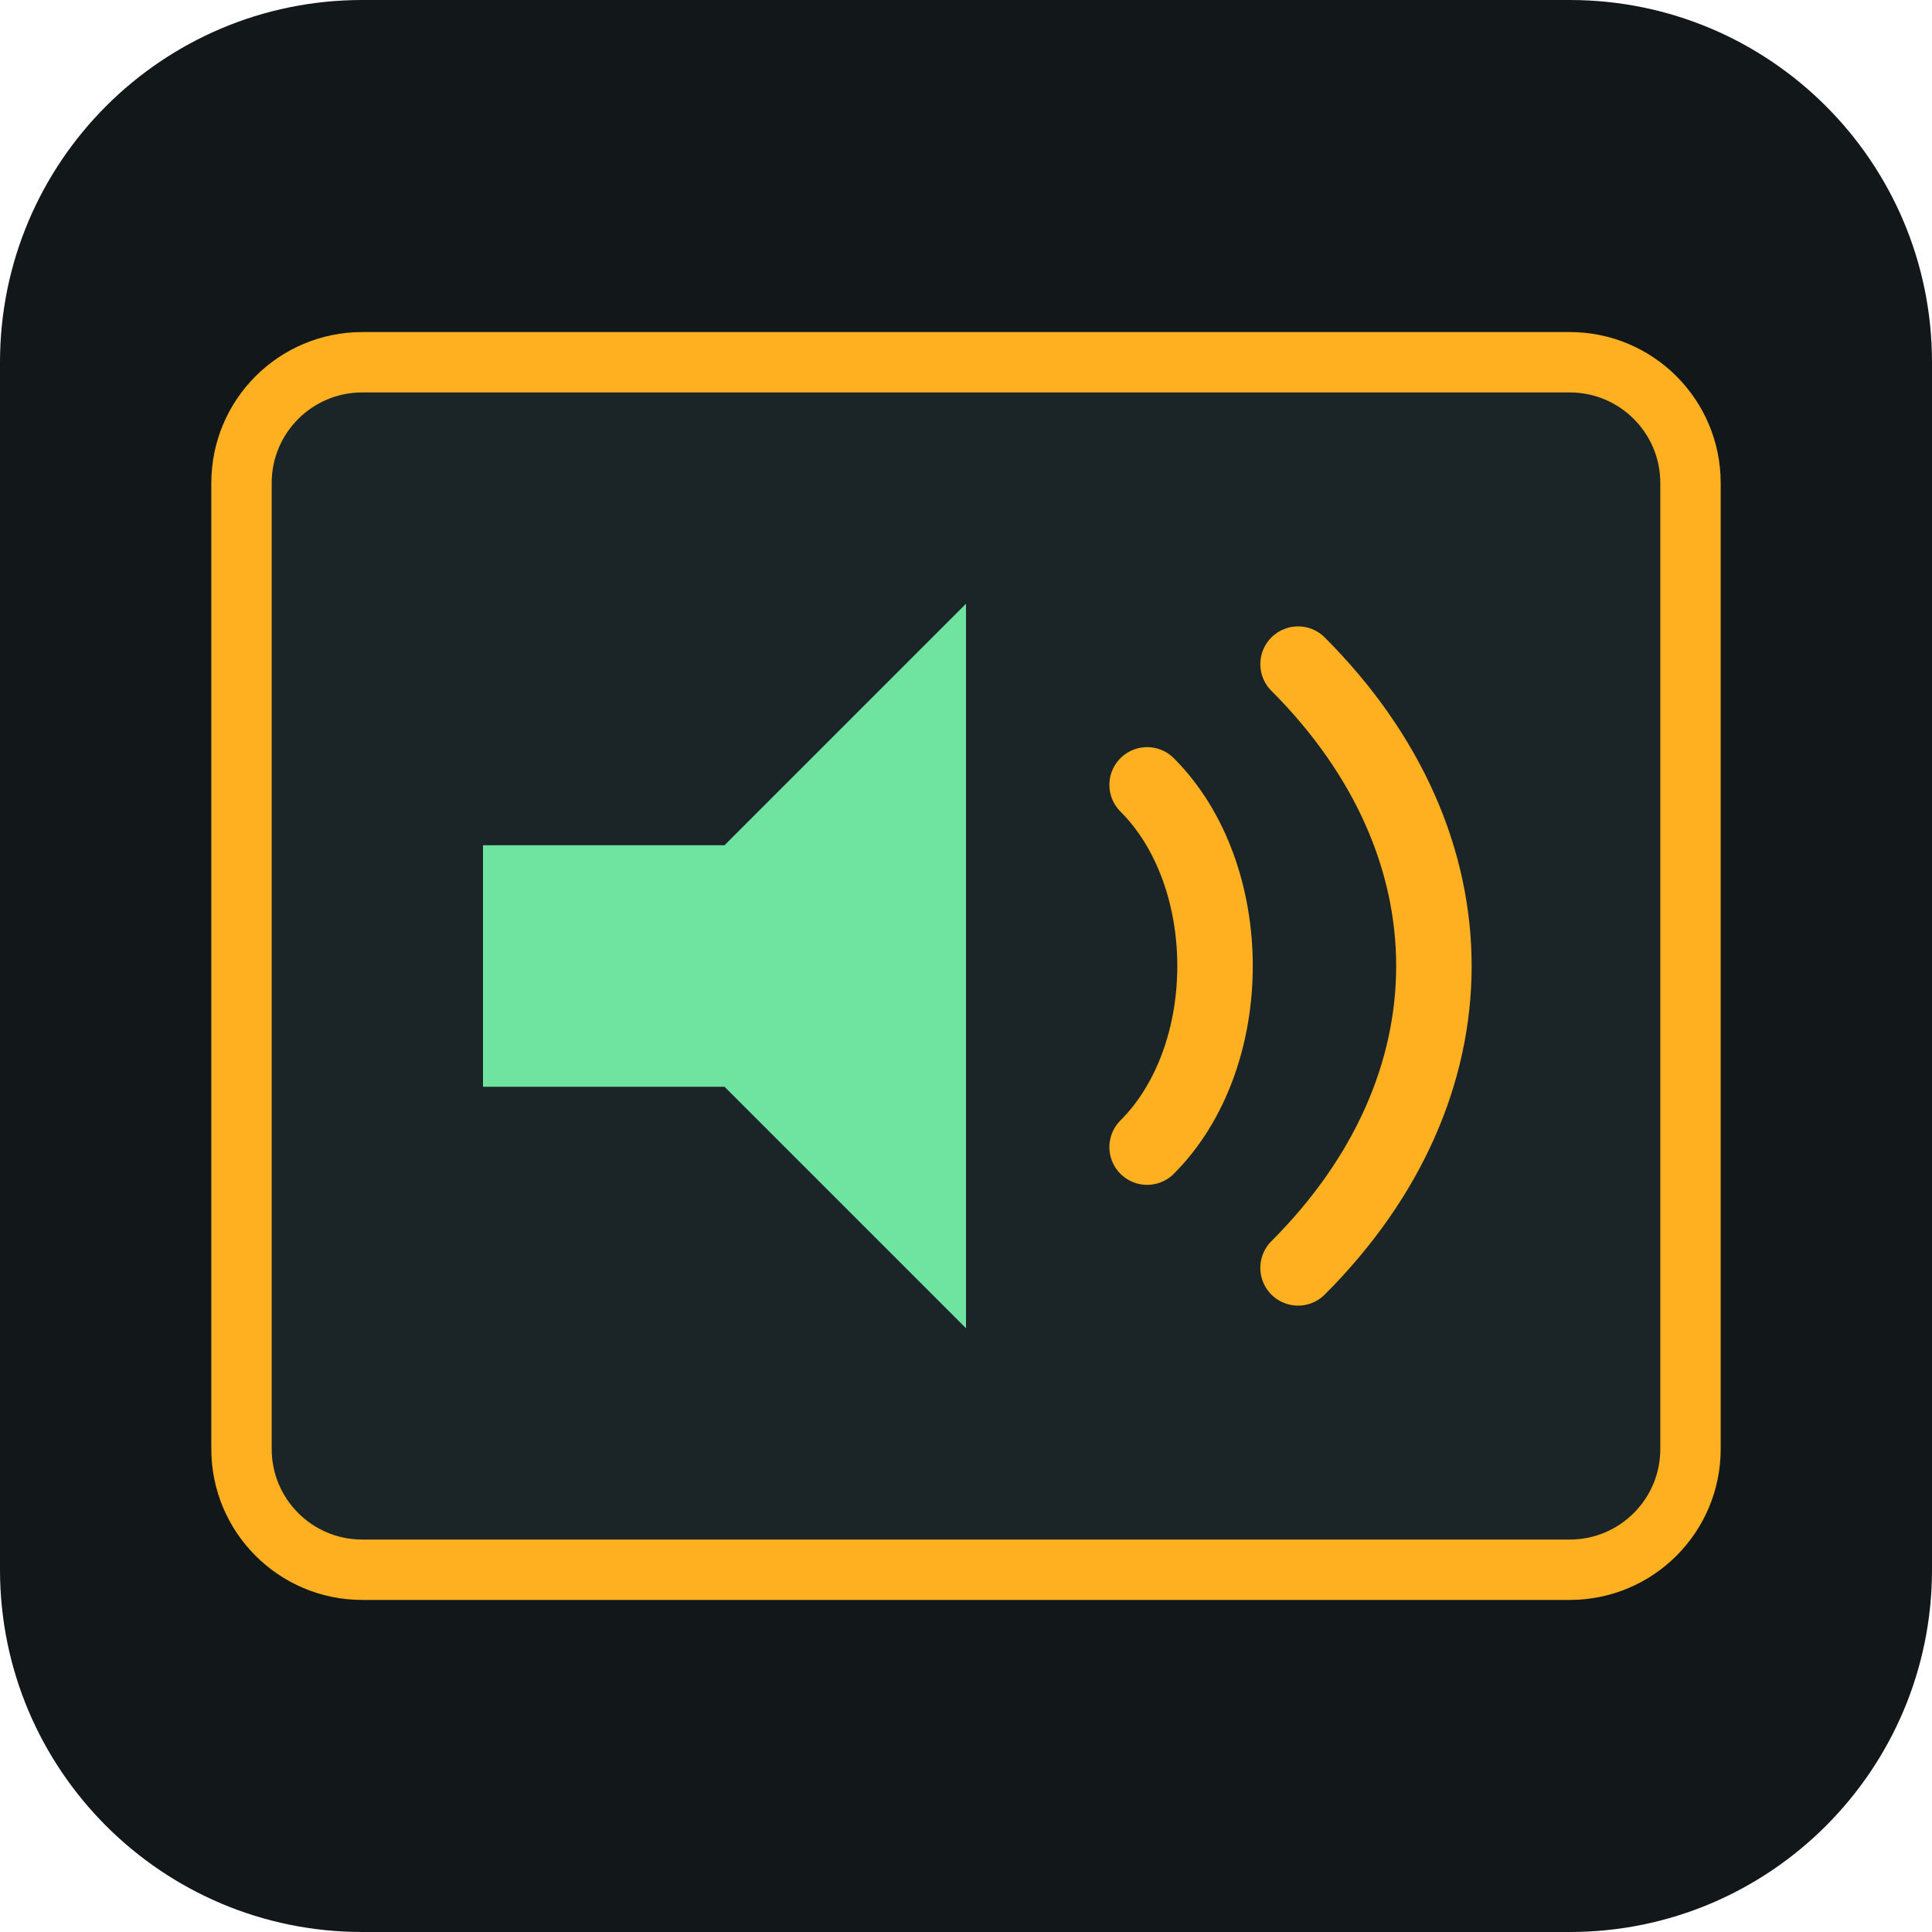
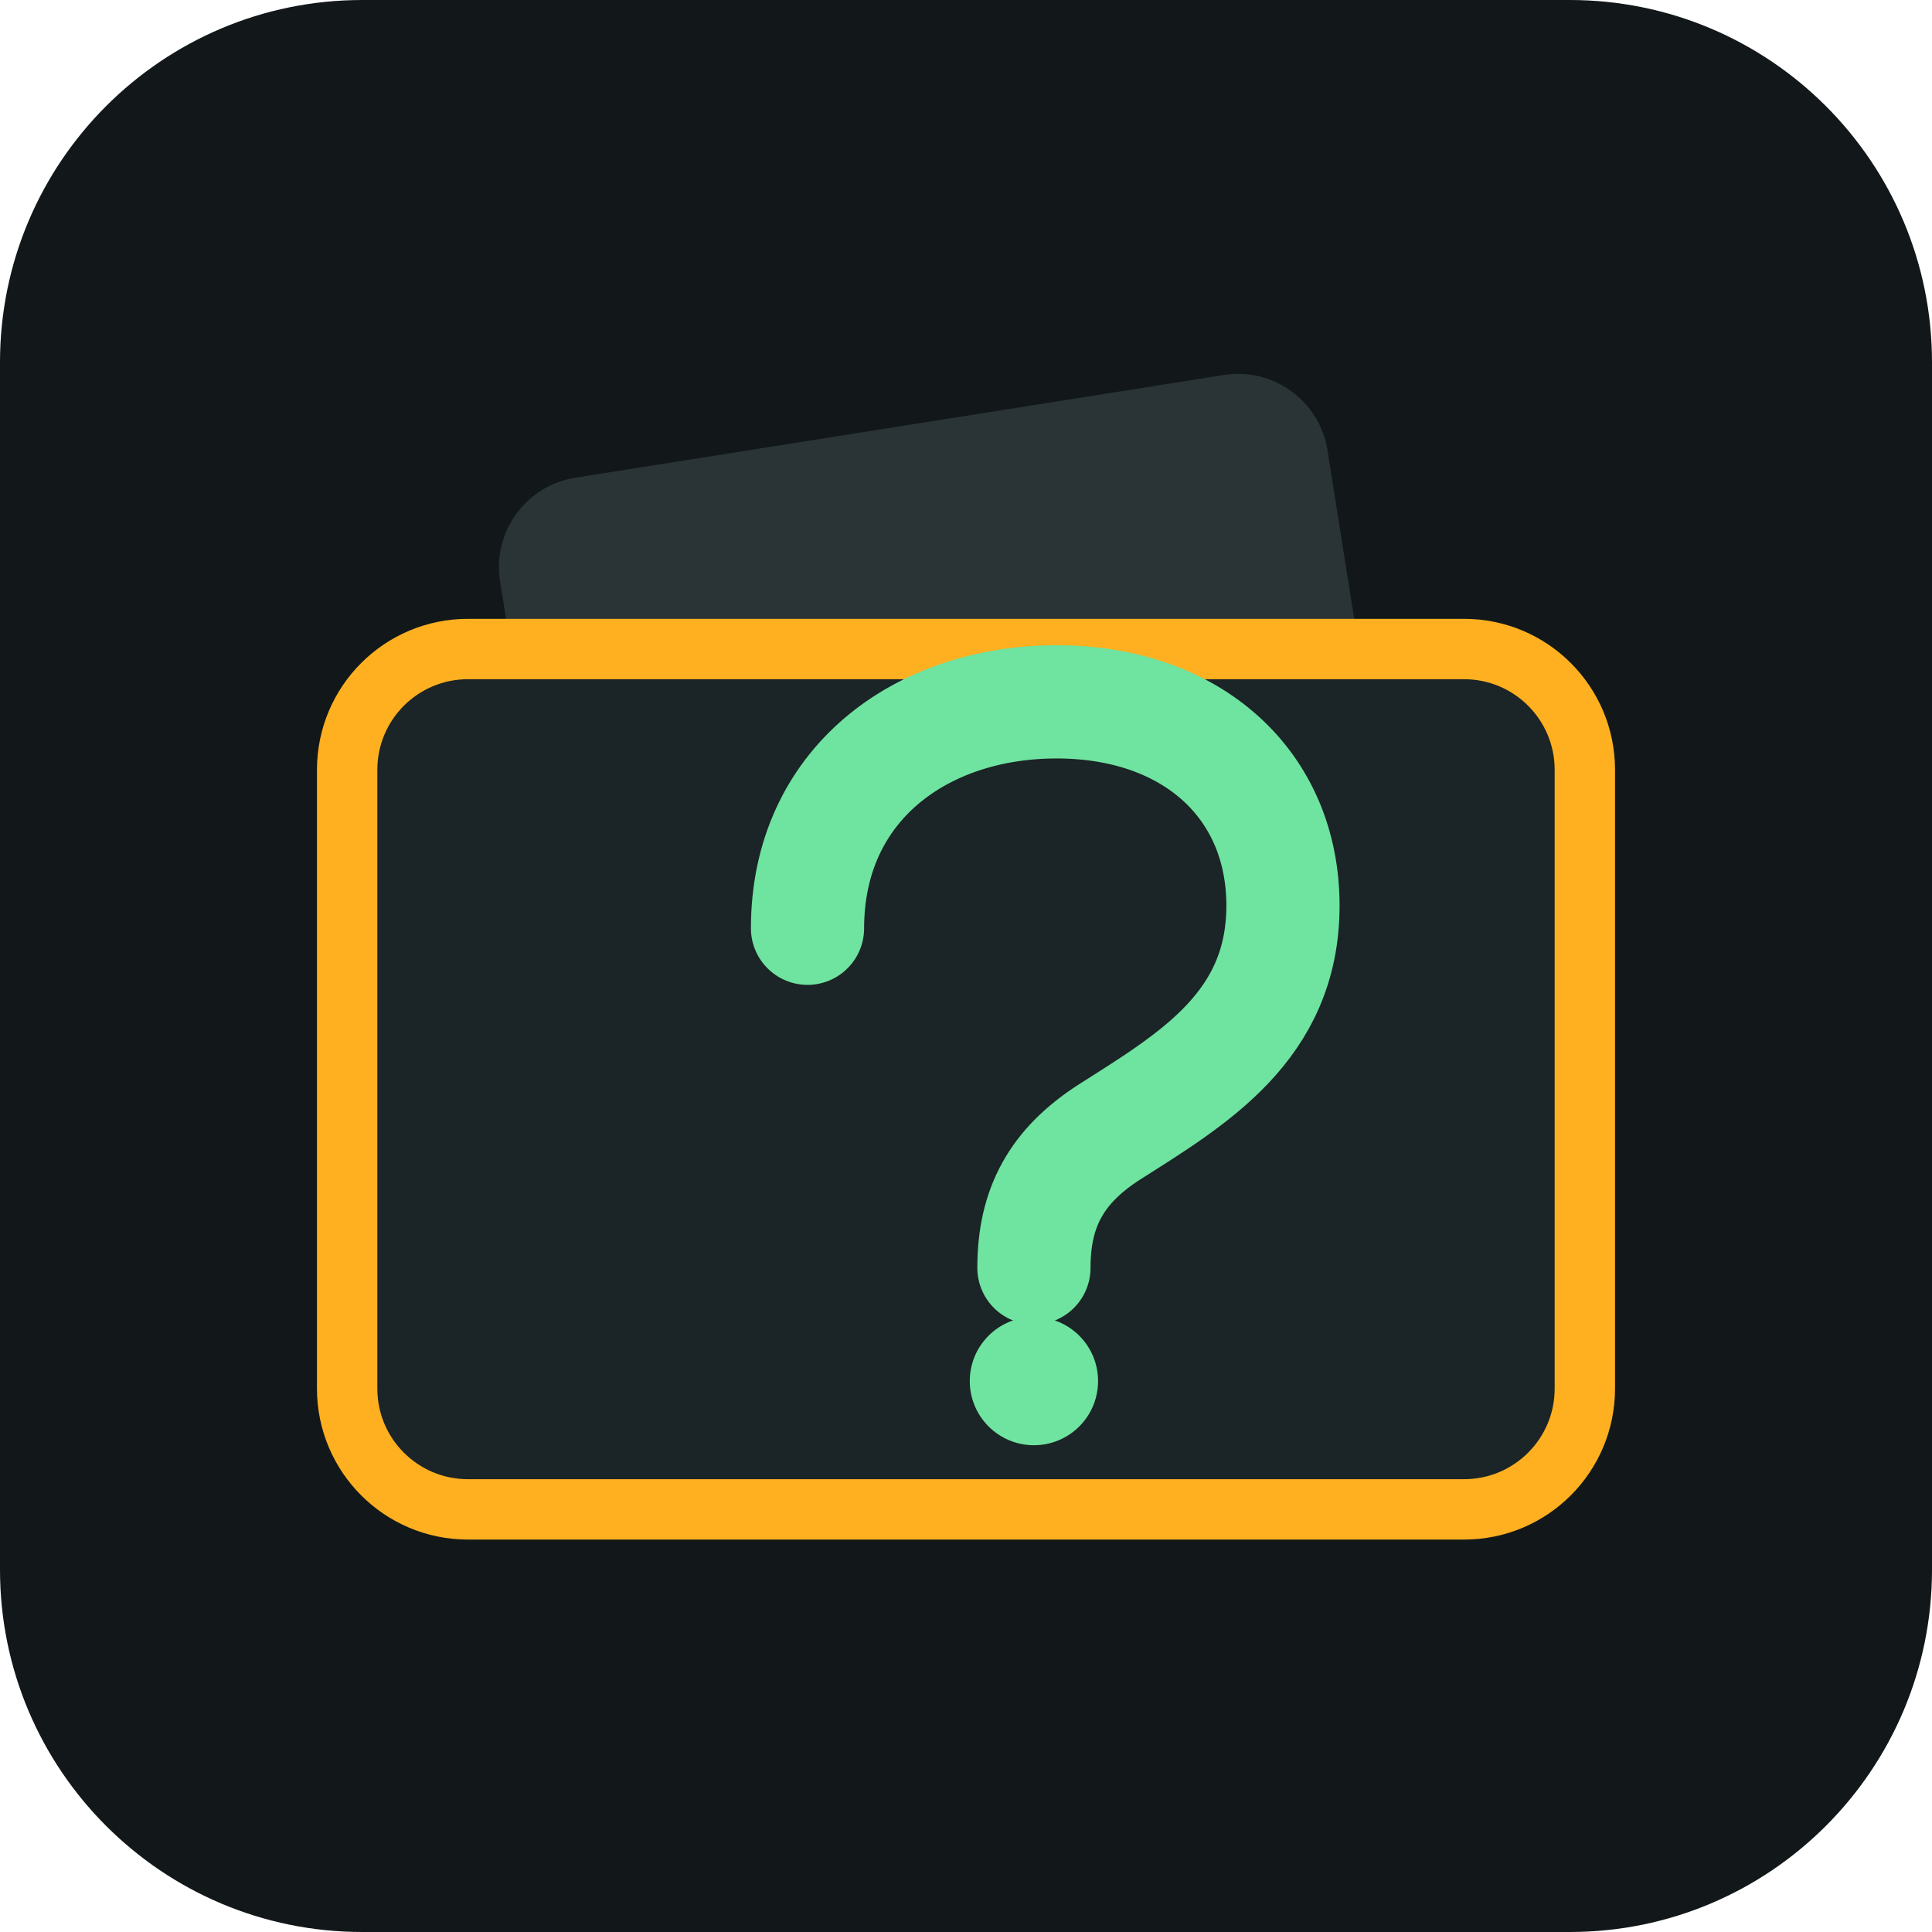
<svg xmlns="http://www.w3.org/2000/svg" viewBox="0 0 512 512">
  <rect width="512" height="512" rx="96" fill="#12181a" />
-   <rect x="64" y="96" width="384" height="320" rx="32" fill="#1b2426" stroke="#ffb020" stroke-width="16" />
-   <path d="M128 224h64l64-64v192l-64-64h-64z" fill="#6fe3a0" />
-   <path d="M304 208c24 24 24 72 0 96M344 176c48 48 48 112 0 160" fill="none" stroke="#ffb020" stroke-width="20" stroke-linecap="round" />
+   <g transform="rotate(-9 256 256)">
+     <rect x="150" y="112" width="222" height="168" rx="24" fill="#2a3436" />
+   </g>
+   <rect x="92" y="172" width="328" height="228" rx="32" fill="#1b2426" stroke="#ffb020" stroke-width="16" />
+   <path d="M214 246c0-38 30-60 66-60s60 22 60 54c0 32-24 46-46 60-14 9-20 20-20 36" fill="none" stroke="#6fe3a0" stroke-width="30" stroke-linecap="round" />
+   <circle cx="274" cy="366" r="17" fill="#6fe3a0" />
</svg>
